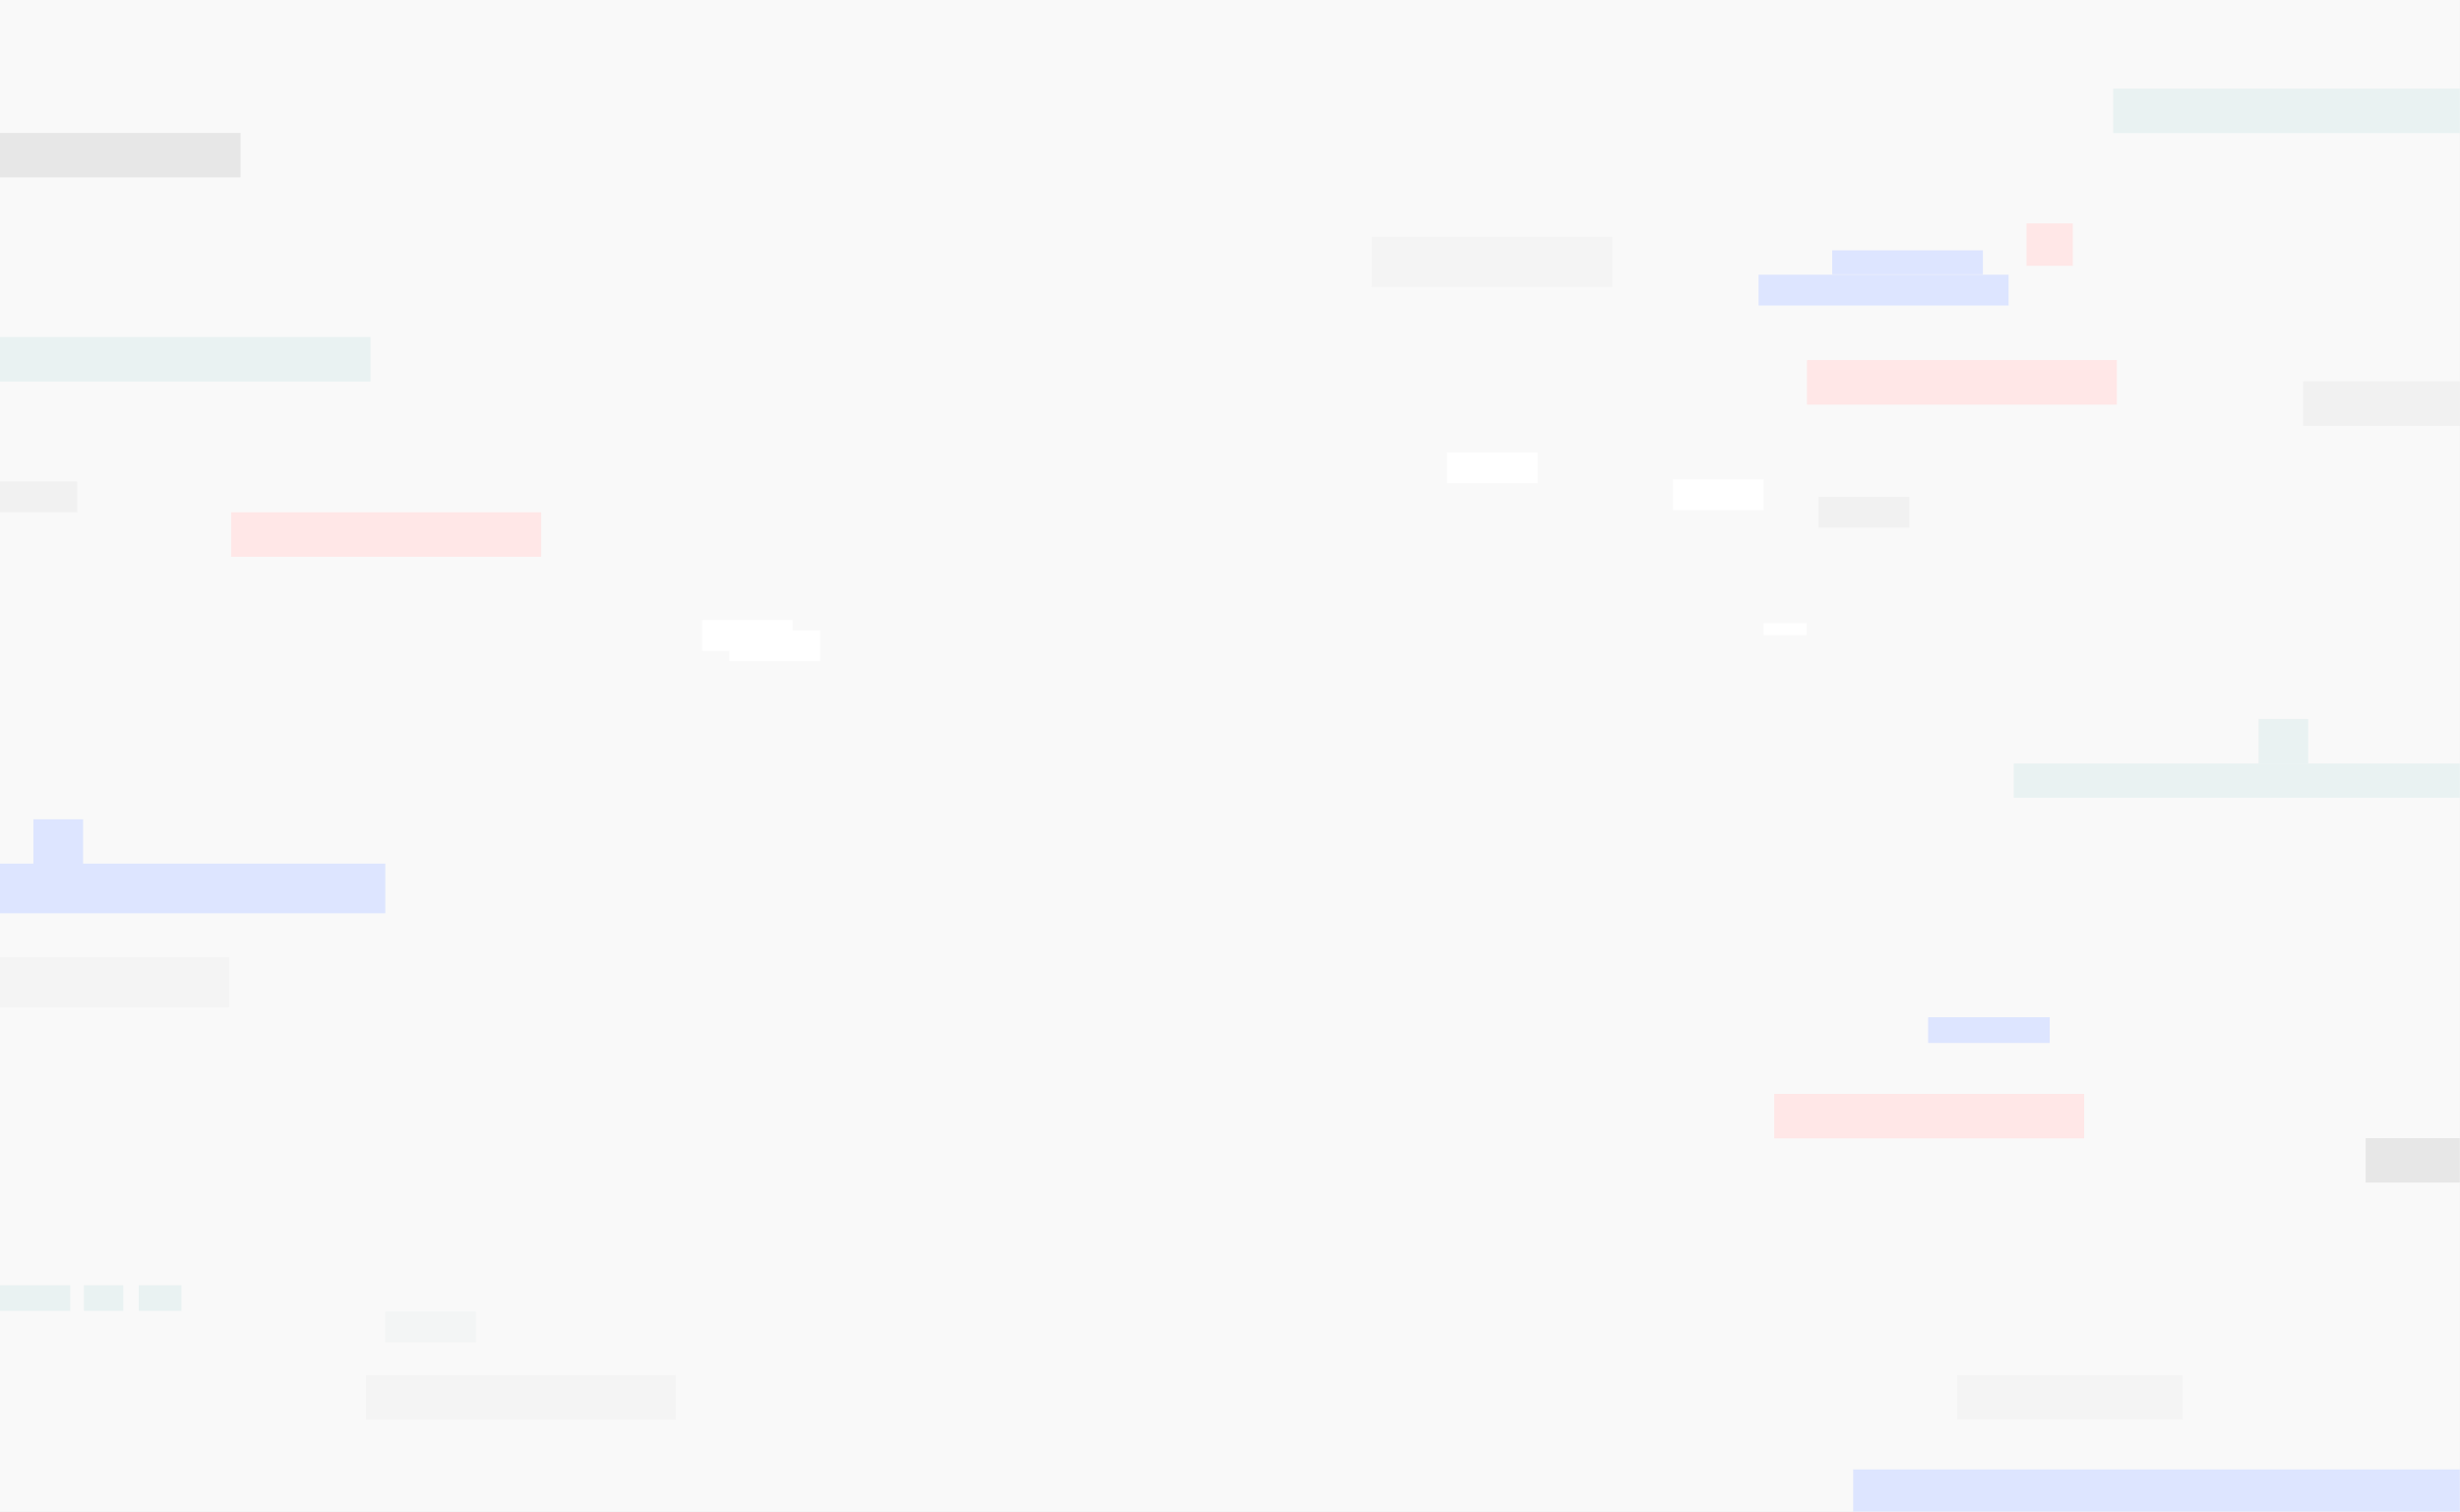
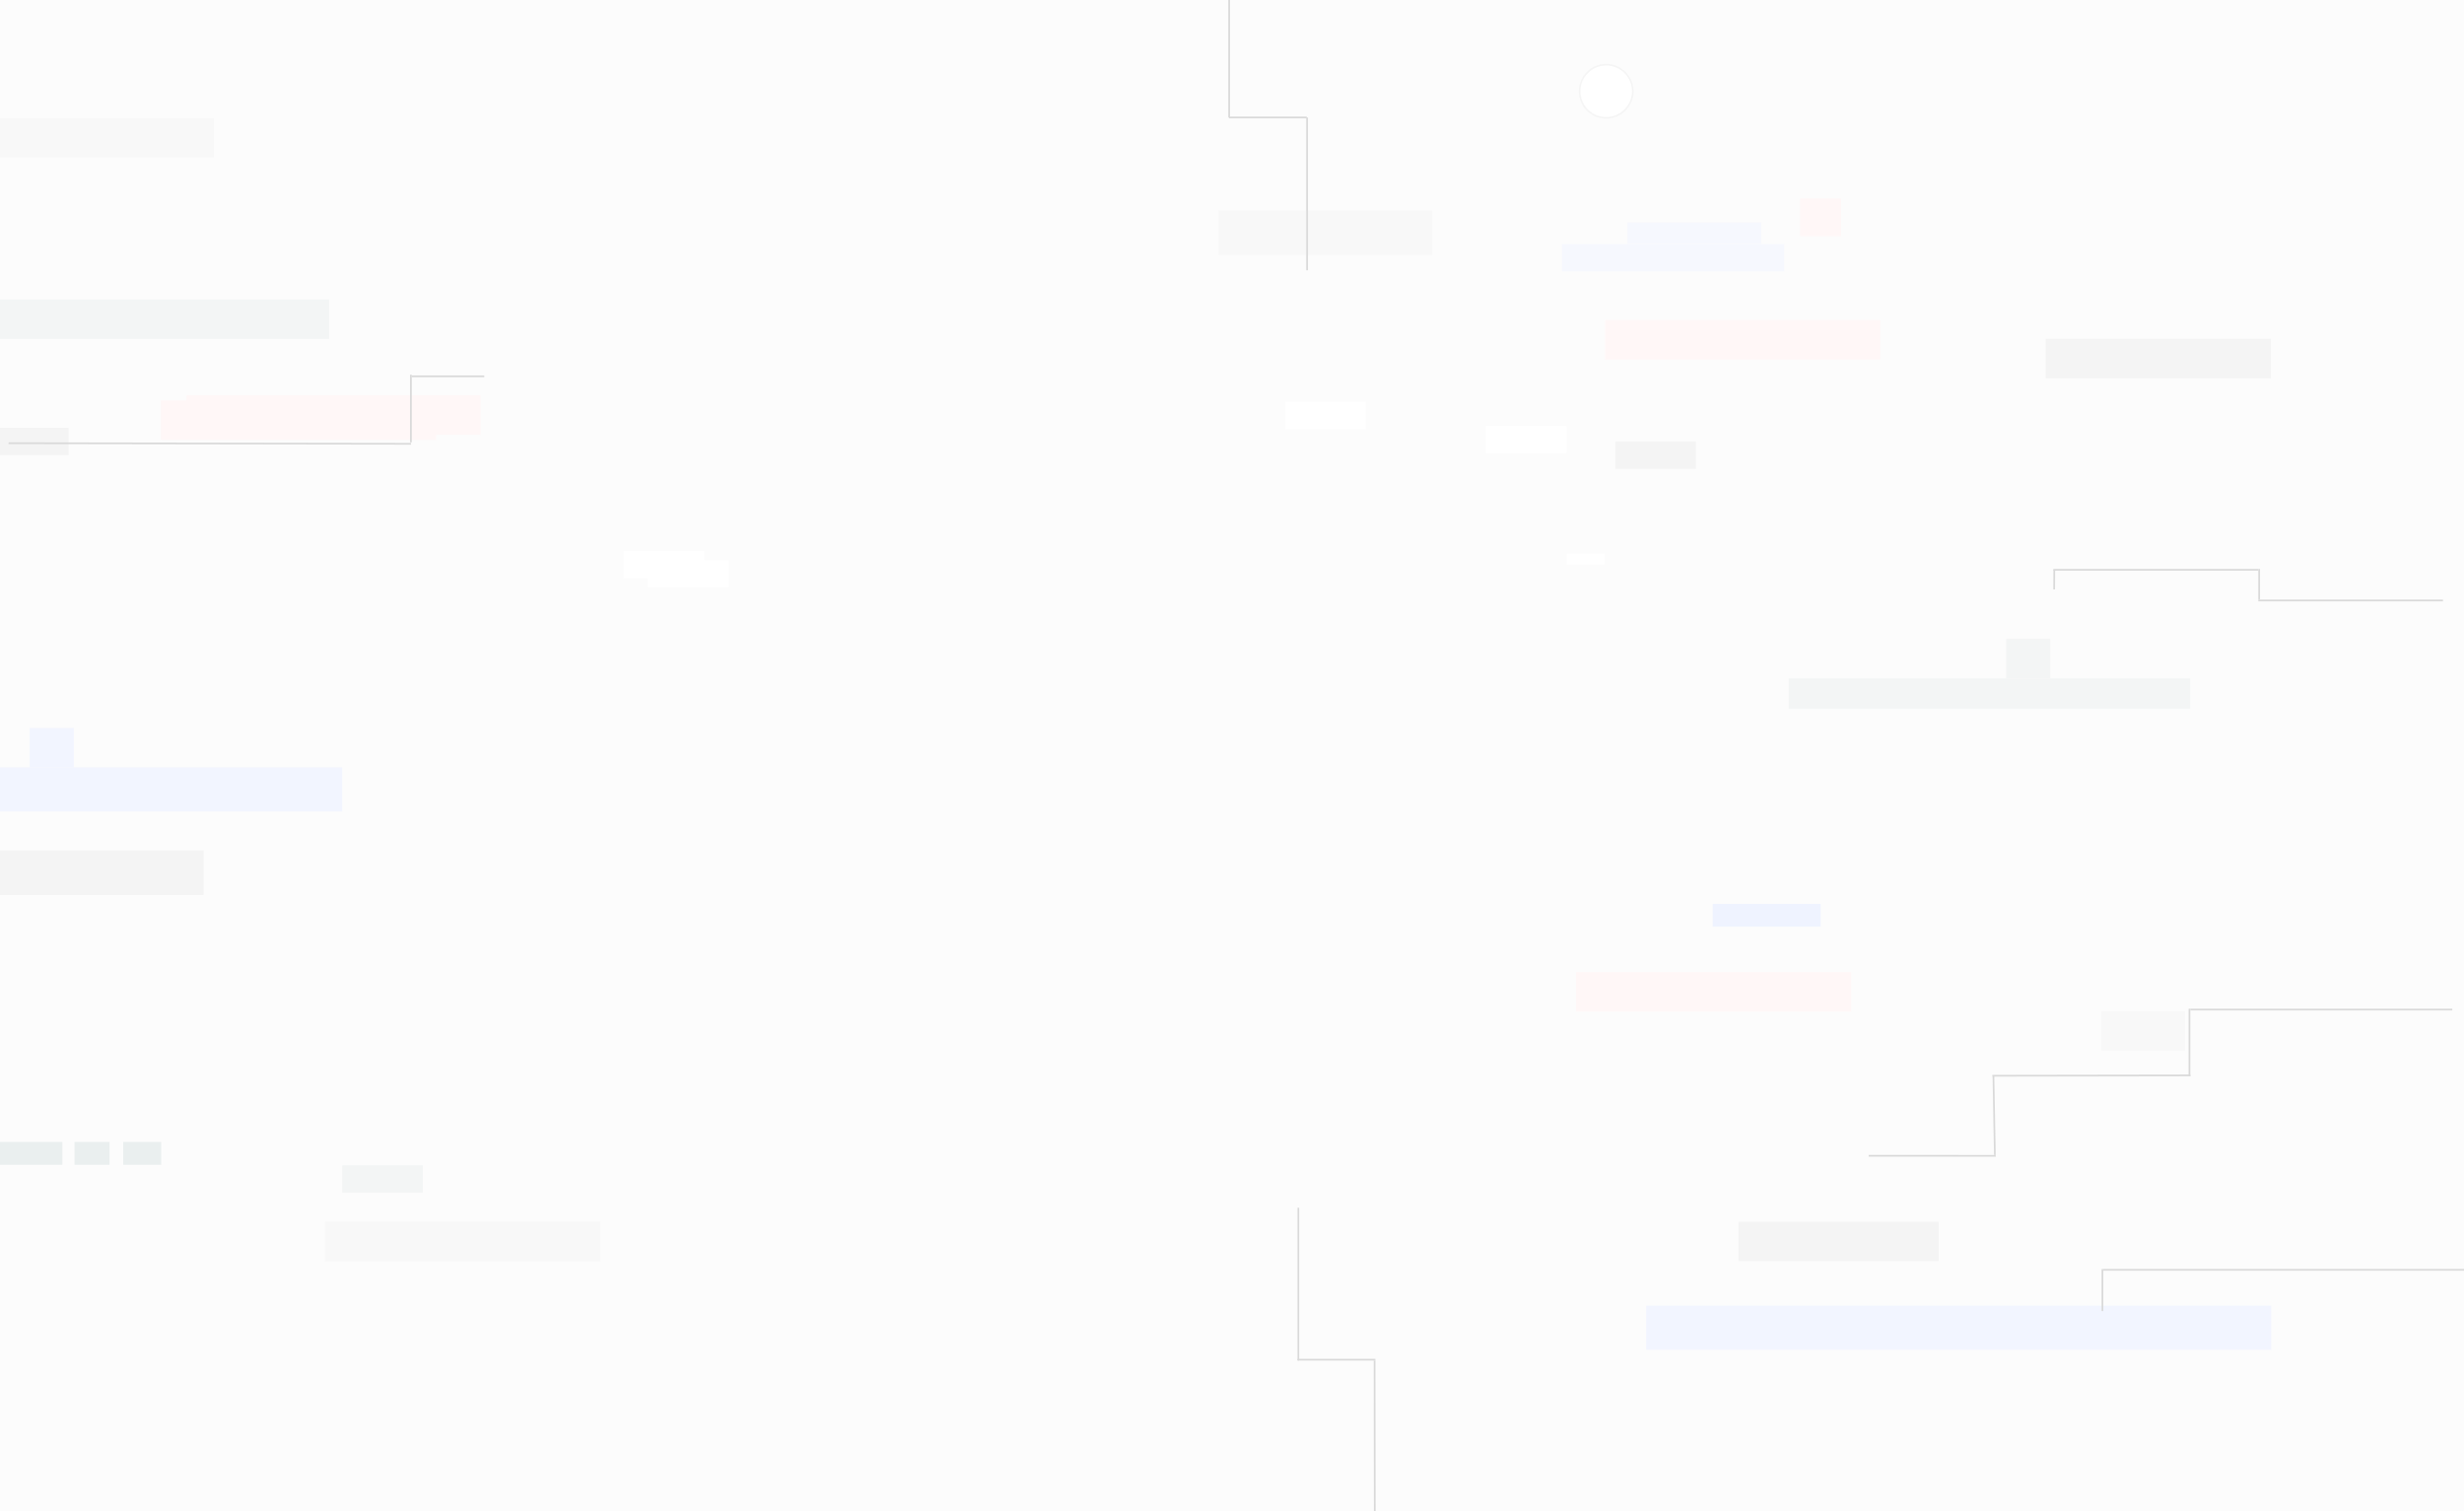
- <svg xmlns="http://www.w3.org/2000/svg" width="1277" height="785" viewBox="0 0 1277 785" fill="none">
-   <g clip-path="url(#clip0_561_2700)">
-     <rect width="1276.9" height="784.889" fill="#F9F9F9" />
-     <rect width="129.778" height="16" transform="matrix(1 0 0 -1 912.895 158.647)" fill="#DDE5FF" />
-     <rect x="1045.34" y="396.444" width="234.667" height="17.778" fill="#E9F2F2" />
-     <rect x="-5" y="175" width="197.333" height="23.111" fill="#E9F2F2" />
-     <rect x="1097" y="46" width="197.333" height="23.111" fill="#E9F2F2" />
-     <rect x="1052" y="116" width="24" height="22" fill="#FFE7E7" />
-     <rect x="1172.45" y="373.333" width="25.778" height="23.111" fill="#E9F2F2" />
-     <rect x="17.34" y="425.425" width="25.778" height="23.111" fill="#DDE5FF" />
+ <svg xmlns="http://www.w3.org/2000/svg" width="1440" height="883" viewBox="0 0 1440 883" fill="none">
+   <g clip-path="url(#clip0_705_1191)">
+     <rect width="1440" height="883" fill="#FCFCFC" />
+     <rect opacity="0.5" width="129.778" height="16" transform="matrix(1 0 0 -1 912.895 158.647)" fill="#EFF3FF" />
+     <rect x="1045.34" y="396.444" width="234.667" height="17.778" fill="#F3F5F5" />
+     <rect x="-5" y="175" width="197.333" height="23.111" fill="#F3F5F5" />
+     <rect x="1052" y="116" width="24" height="22" fill="#FFF7F7" />
+     <rect x="1172.45" y="373.333" width="25.778" height="23.111" fill="#F3F5F5" />
+     <rect x="17.34" y="425.425" width="25.778" height="23.111" fill="#F2F5FF" />
    <rect opacity="0.5" x="1195.56" y="198.019" width="131.556" height="23.111" fill="black" fill-opacity="0.06" />
-     <rect x="-165.327" y="448.425" width="365.333" height="25.778" fill="#DDE5FF" />
-     <rect x="962" y="763" width="365.333" height="25.778" fill="#DDE5FF" />
+     <rect x="-165.327" y="448.425" width="365.333" height="25.778" fill="#F2F5FF" />
+     <rect x="962" y="763" width="365.333" height="25.778" fill="#F2F5FF" />
    <rect x="-6" y="497" width="125" height="26" fill="#F4F4F4" />
-     <rect x="712" y="123" width="125" height="26" fill="#F4F4F4" />
-     <rect x="951.117" y="130" width="78.222" height="12.444" fill="#DDE5FF" />
+     <rect x="712" y="123" width="125" height="26" fill="#F8F8F8" />
+     <rect opacity="0.5" x="951.117" y="130" width="78.222" height="12.444" fill="#EFF3FF" />
    <rect x="200" y="681" width="47.111" height="16" fill="#F3F5F5" />
    <rect x="364.45" y="321.981" width="47.111" height="16" fill="white" />
    <rect opacity="0.5" x="-7" y="250" width="47.111" height="16" fill="black" fill-opacity="0.06" />
    <rect x="751.117" y="234.87" width="47.111" height="16" fill="white" />
    <rect opacity="0.5" x="991.117" y="273.981" width="47.111" height="16" transform="rotate(-180 991.117 273.981)" fill="black" fill-opacity="0.06" />
    <rect x="378.673" y="327.314" width="47.111" height="16" fill="white" />
    <rect x="868.451" y="248.889" width="47.111" height="16" fill="white" />
    <rect x="915.562" y="323.555" width="22.222" height="6.222" fill="white" />
-     <path d="M1000.9 528.222H1064.01V541.556H1000.9V528.222Z" fill="#DDE5FF" />
-     <rect width="22.222" height="13.333" transform="matrix(-1 0 0 1 94.2283 667.353)" fill="#E9F2F2" />
-     <rect width="20.444" height="13.333" transform="matrix(-1 0 0 1 64.006 667.353)" fill="#E9F2F2" />
-     <path d="M-26.661 667.353H36.45V680.686H-26.661V667.353Z" fill="#E9F2F2" />
-     <rect x="921" y="568" width="160.889" height="23.111" fill="#FFE7E7" />
-     <rect x="120" y="266" width="160.889" height="23.111" fill="#FFE7E7" />
-     <rect x="938" y="187" width="160.889" height="23.111" fill="#FFE7E7" />
-     <rect x="1228" y="591" width="49" height="23" fill="#E7E7E7" />
-     <rect x="-36" y="69" width="160.889" height="23.111" fill="#E7E7E7" />
-     <rect x="190" y="714" width="160.889" height="23.111" fill="#F4F4F4" />
+     <path d="M1000.9 528.222H1064.01V541.556H1000.9V528.222Z" fill="#EFF3FF" />
+     <rect width="22.222" height="13.333" transform="matrix(-1 0 0 1 94.2283 667.353)" fill="#EAEFEF" />
+     <rect width="20.444" height="13.333" transform="matrix(-1 0 0 1 64.006 667.353)" fill="#EAEFEF" />
+     <path d="M-26.661 667.353H36.45V680.686H-26.661V667.353Z" fill="#EAEFEF" />
+     <rect x="109" y="231" width="160.889" height="23.111" fill="#FFF7F7" />
+     <rect x="94" y="234" width="160.889" height="23.111" fill="#FFF7F7" />
+     <rect x="921" y="568" width="160.889" height="23.111" fill="#FFF7F7" />
+     <rect x="120" y="231" width="160.889" height="23.111" fill="#FFF7F7" />
+     <rect x="938" y="187" width="160.889" height="23.111" fill="#FFF7F7" />
+     <rect x="1228" y="591" width="49" height="23" fill="#F8F8F8" />
+     <rect x="-36" y="69" width="160.889" height="23.111" fill="#F8F8F8" />
+     <rect x="190" y="714" width="160.889" height="23.111" fill="#F8F8F8" />
    <rect x="1016" y="714" width="117" height="23" fill="#F4F4F4" />
+     <circle cx="938.673" cy="53.334" r="16" fill="white" />
+     <circle cx="938.673" cy="53.334" r="15.529" stroke="black" stroke-opacity="0.04" stroke-width="0.941" />
+     <path d="M1445 742.07L1229.2 742.07" stroke="#D9D9D9" />
+     <path d="M1228.7 766.172L1228.7 741.64" stroke="#D9D9D9" />
+     <line x1="1319.79" y1="332.994" x2="1199.99" y2="332.994" stroke="#D9D9D9" />
+     <line x1="1320.29" y1="332.494" x2="1320.29" y2="350.413" stroke="#D9D9D9" />
+     <line x1="1427.7" y1="350.912" x2="1319.79" y2="350.912" stroke="#D9D9D9" />
+     <line y1="-0.5" x2="11.386" y2="-0.5" transform="matrix(0.00491463 -0.999988 0.999988 0.00496878 1200.98 344.439)" stroke="#D9D9D9" />
+     <line x1="1433.15" y1="589.978" x2="1280.06" y2="589.978" stroke="#D9D9D9" />
+     <line x1="1279.56" y1="628.963" x2="1279.56" y2="589.476" stroke="#D9D9D9" />
+     <line y1="-0.5" x2="115.714" y2="-0.5" transform="matrix(0.999999 -0.00161298 0.0015954 0.999999 1164.35 629.15)" stroke="#D9D9D9" />
+     <line y1="-0.5" x2="45.985" y2="-0.5" transform="matrix(-0.0181238 -0.999836 0.999832 -0.0183234 1166.33 674.942)" stroke="#D9D9D9" />
+     <line y1="-0.5" x2="74.254" y2="-0.5" transform="matrix(-1 -0.000185337 0.000183317 -1 1166.33 674.942)" stroke="#D9D9D9" />
+     <line x1="718.264" y1="68.656" x2="763.696" y2="68.656" stroke="#D9D9D9" />
+     <line x1="718.337" y1="-2.14971e-08" x2="718.337" y2="68.689" stroke="#D9D9D9" />
+     <line x1="763.879" y1="68.689" x2="763.879" y2="157.964" stroke="#D9D9D9" />
+     <line y1="-0.5" x2="87.922" y2="-0.5" transform="matrix(-0.00125633 -0.999999 0.999999 -0.00126402 803.928 883)" stroke="#D9D9D9" />
+     <line x1="758.275" y1="794.578" x2="803.817" y2="794.578" stroke="#D9D9D9" />
+     <line x1="758.775" y1="705.803" x2="758.775" y2="795.078" stroke="#D9D9D9" />
+     <line y1="-0.5" x2="235.212" y2="-0.5" transform="matrix(-0.999999 -0.00150453 0.00149537 -0.999999 240.212 258.849)" stroke="#D9D9D9" />
+     <line x1="283.011" y1="219.903" x2="240.584" y2="219.903" stroke="#D9D9D9" />
+     <line x1="240.131" y1="258.495" x2="240.131" y2="219.008" stroke="#D9D9D9" />
  </g>
  <defs>
-     <clipPath id="clip0_561_2700">
-       <rect width="1276.9" height="784.889" fill="white" />
+     <clipPath id="clip0_705_1191">
+       <rect width="1440" height="883" fill="white" />
    </clipPath>
  </defs>
</svg>
